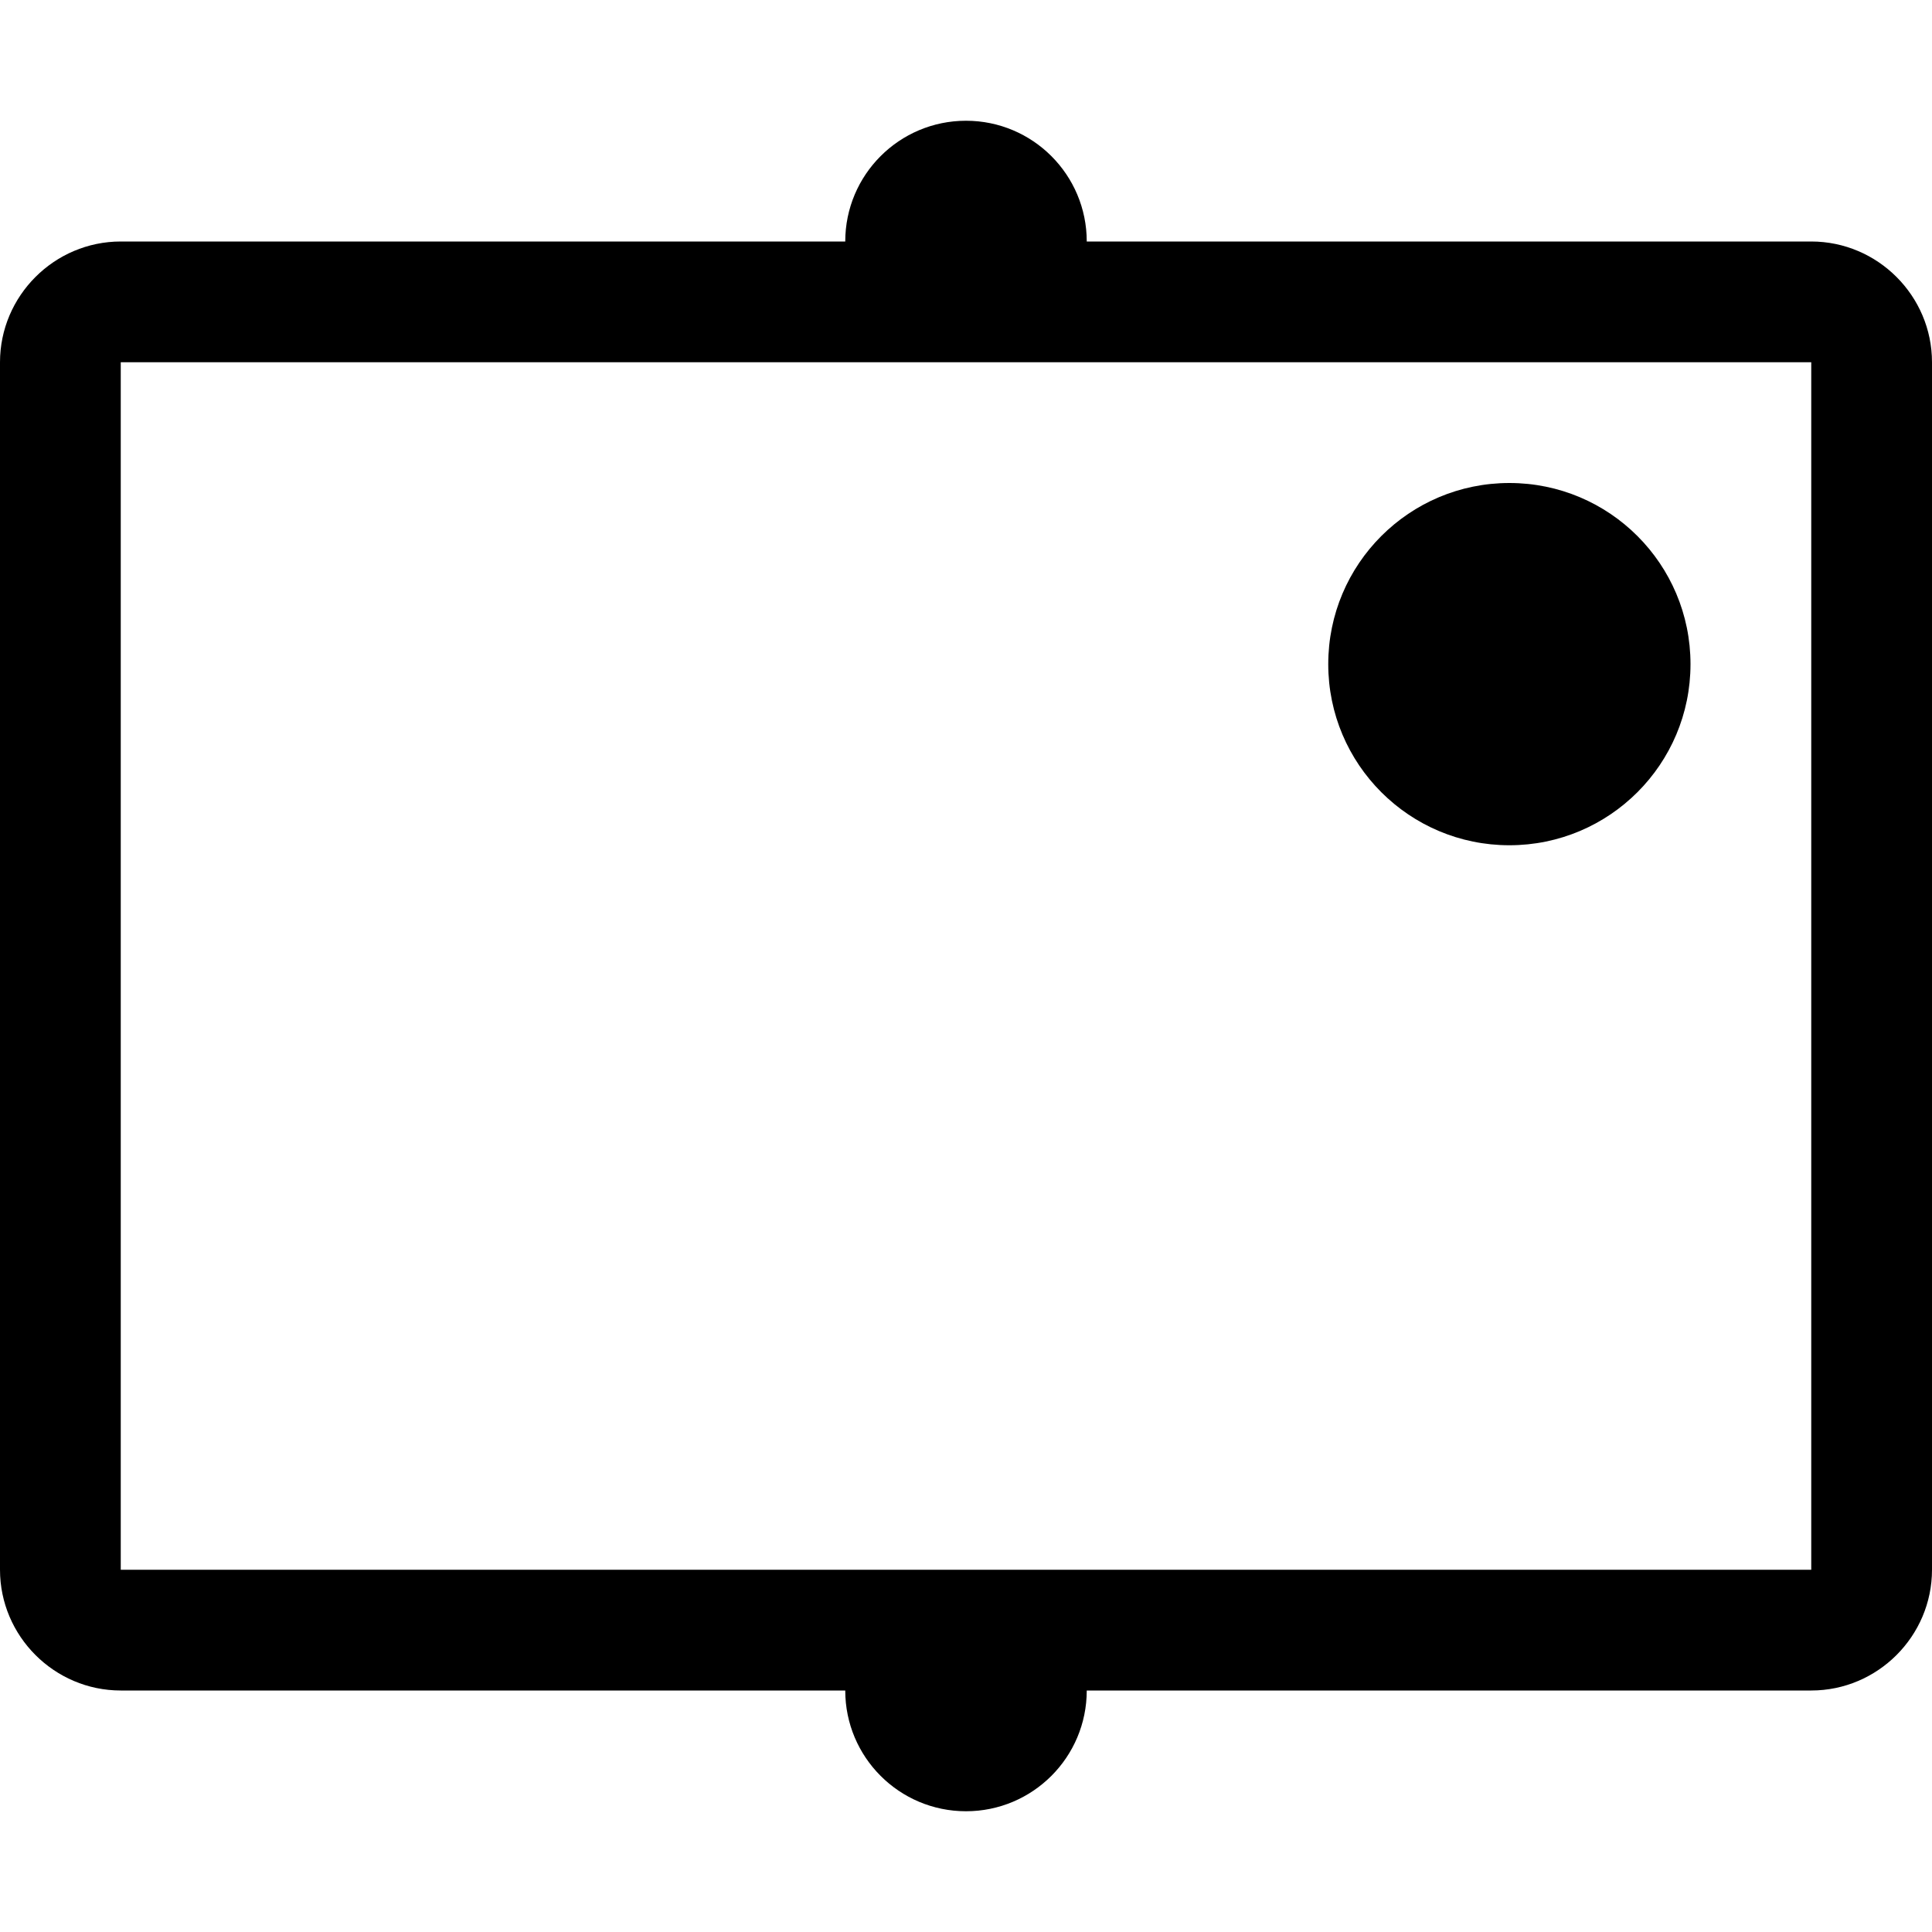
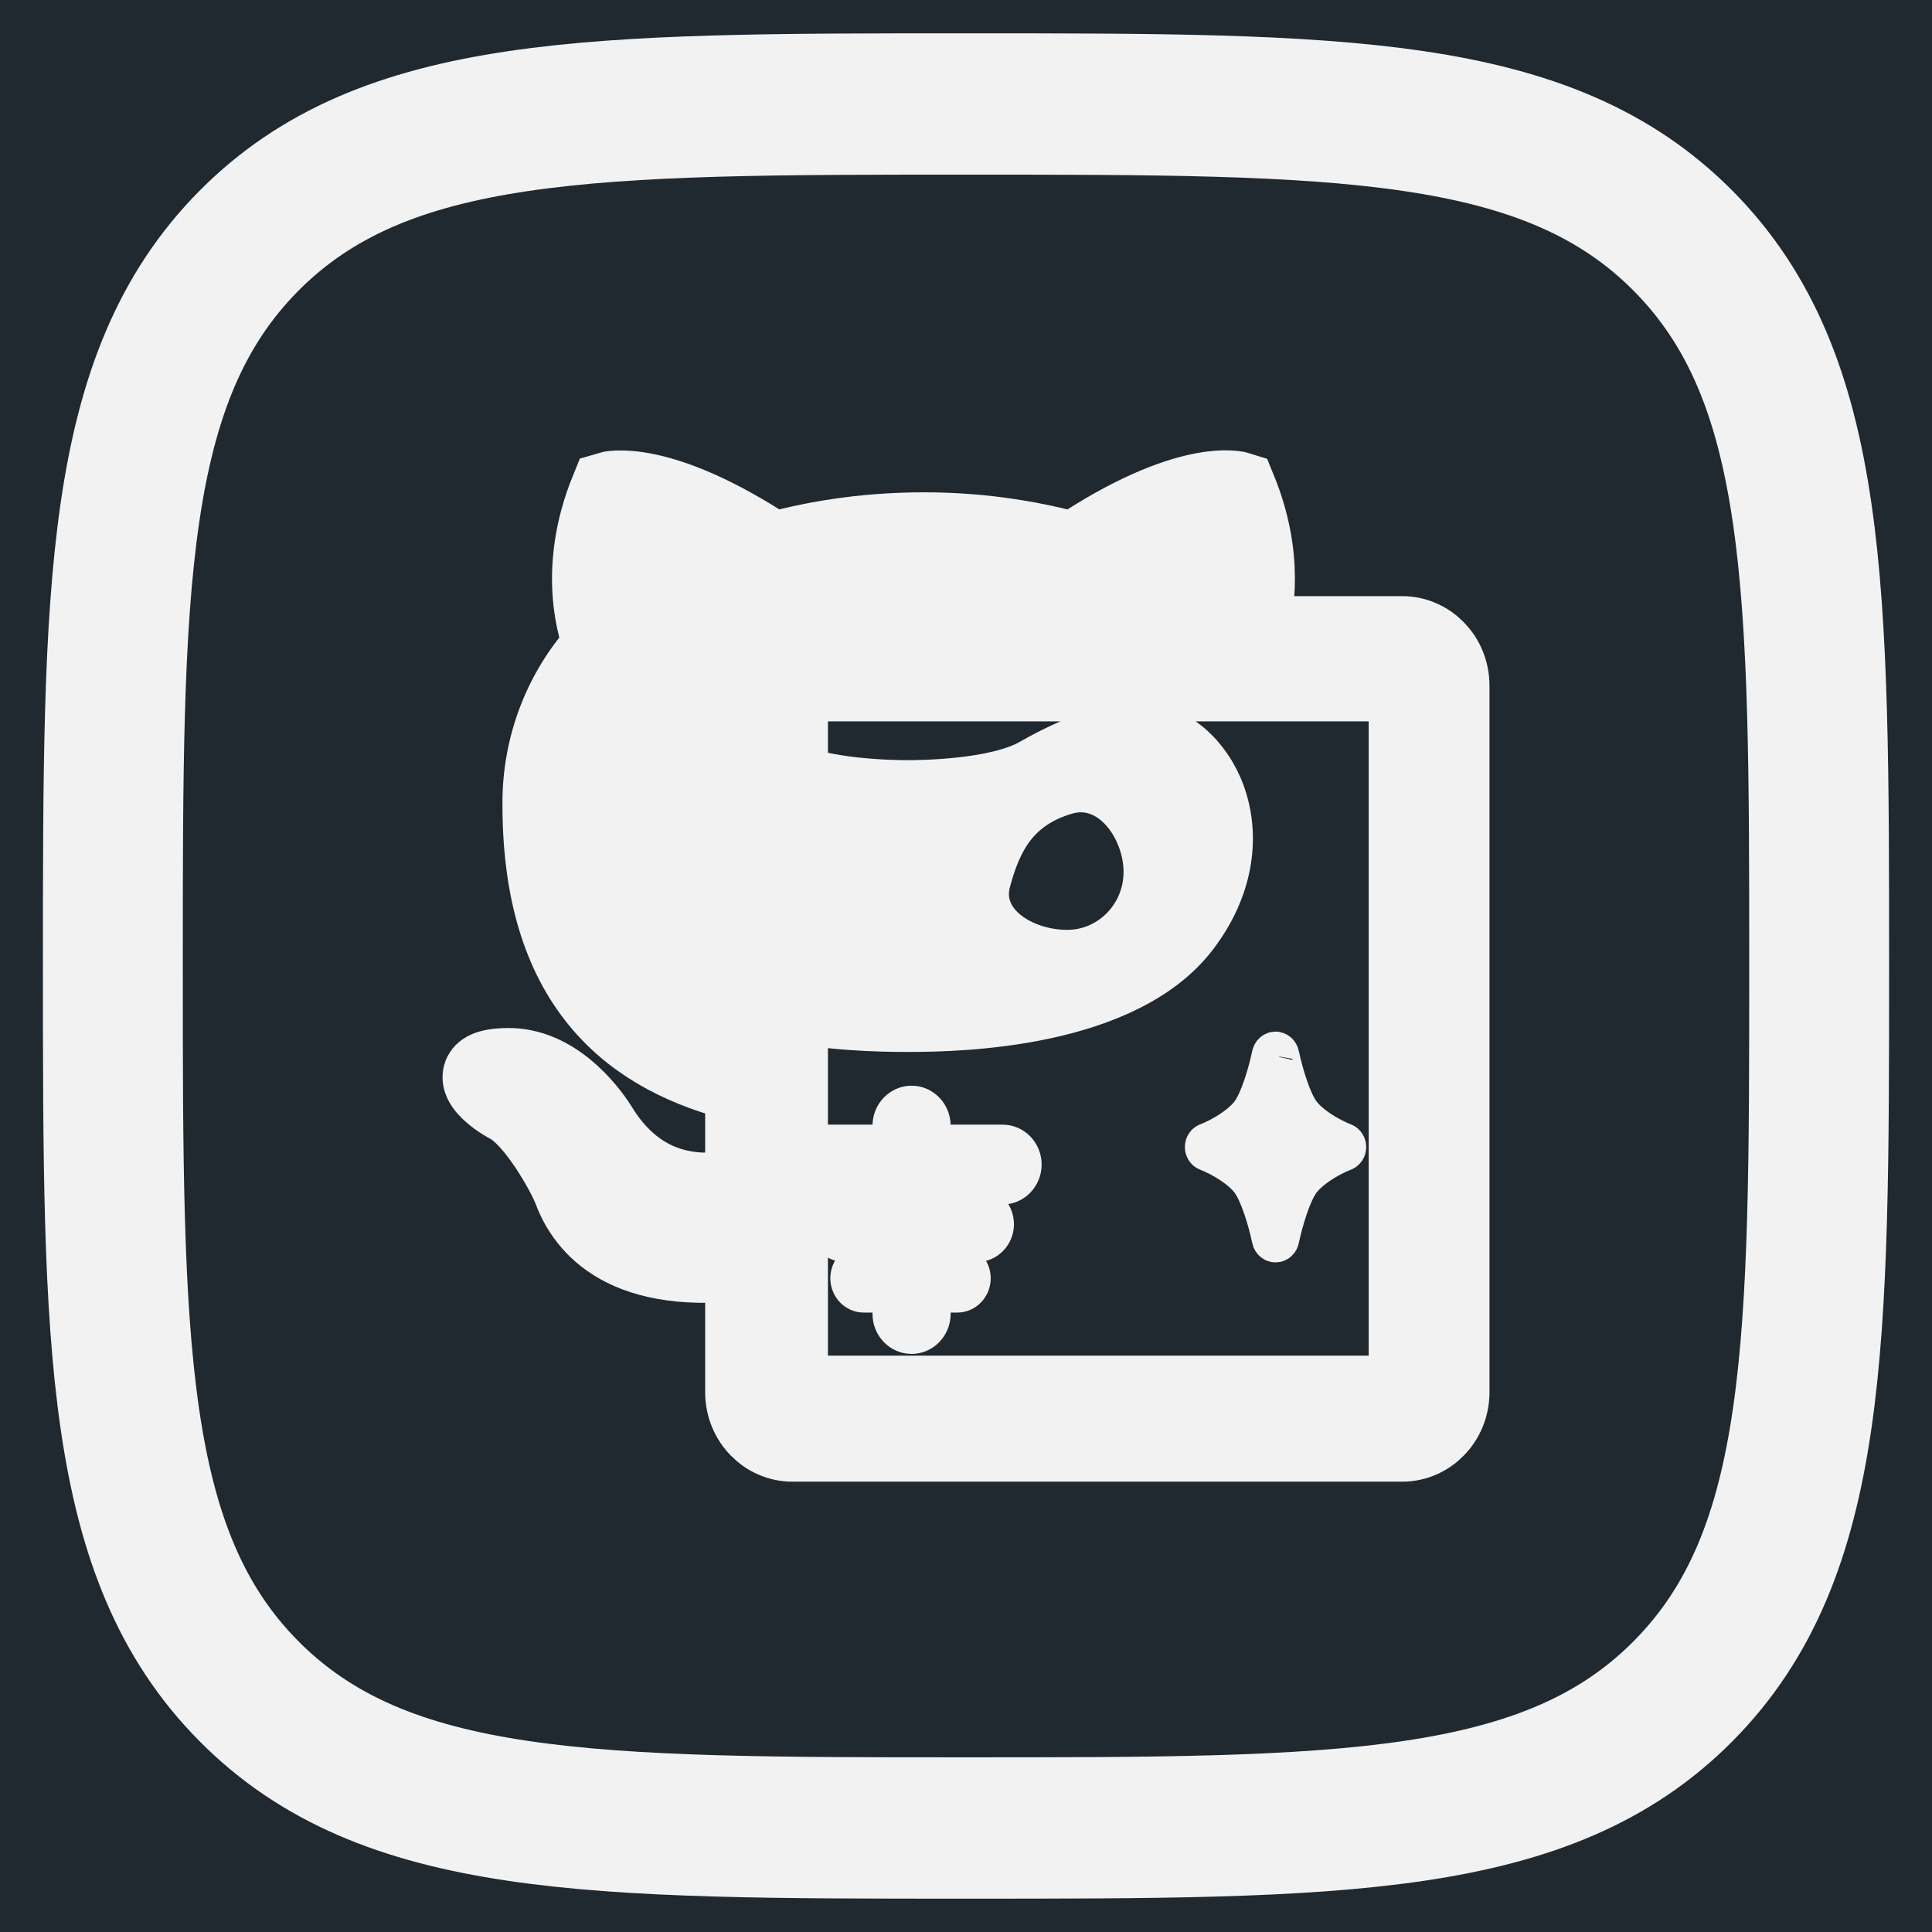
- <svg xmlns="http://www.w3.org/2000/svg" width="32" height="32" viewBox="0 0 16 16">
-   <path fill-rule="evenodd" d="M9 2h6c.55 0 1 .45 1 1v10c0 .55-.45 1-1 1H9a1 1 0 1 1-2 0H1c-.55 0-1-.45-1-1V3c0-.55.45-1 1-1h6a1 1 0 1 1 2 0zm6 1v10H1V3h14zm-2.5 4a1.5 1.5 0 1 0 0-3a1.5 1.5 0 0 0 0 3z" fill="currentColor" />
+ <svg xmlns="http://www.w3.org/2000/svg" viewBox="0 0 512 512">
+   <path d="M-2083.63-853.64h5104.84v3056.59h-5104.84z" style="fill:#202830;stroke:#f2f2f2;stroke-width:20px" />
+   <path d="M304 592c126.2 0 196.356 0 242.178-45.822S592 430.2 592 304s0-196.356-45.822-242.178S430.2 16 304 16 107.644 16 61.822 61.822 16 177.8 16 304s0 196.356 45.822 242.178S177.8 592 304 592Z" style="fill:#202830;fill-rule:nonzero;stroke:#f2f2f2;stroke-width:47.22px;stroke-linecap:butt;stroke-linejoin:miter;stroke-miterlimit:4" transform="matrix(.78504 0 0 .7932 17.35 14.865)" />
+   <path d="M188.133 374.372c-50.634 5.558-64.49-16.736-68.977-28.796-2.708-6.629-14.437-27.08-24.64-32.544-8.439-4.33-20.468-14.989-.315-15.272 18.941-.3 32.481 16.689 36.984 23.617 16.437 26.466 40.338 27.175 56.948 23.349v-39.881c-43.187-10.281-81.005-36.59-81.005-109.062a87.78 87.78 0 0 1 24.655-61.94c-2.408-5.762-10.816-29.378 2.41-61.056 0 0 20.152-6.078 66.142 23.616 19.24-5.18 39.692-7.777 60.128-7.777a233.6 233.6 0 0 1 60.144 7.777c45.99-29.961 66.143-23.616 66.143-23.616 10.895 26.072 7.116 46.682 4.093 56.365h60.916c11.053 0 20.011 8.959 20.011 20.011V425.07c0 11.037-8.958 19.995-20.011 19.995H208.144c-11.052 0-20.011-8.958-20.011-19.995zm19.256 37.158c0 2.456.645 4.849 1.826 6.959a14.18 14.18 0 0 0 12.312 7.18h217.636c3.748 0 7.337-1.497 9.998-4.142a14.16 14.16 0 0 0 4.14-9.997V162.373a14.17 14.17 0 0 0-4.14-9.998 14.2 14.2 0 0 0-9.998-4.14H221.527a14.17 14.17 0 0 0-9.998 4.14 14.17 14.17 0 0 0-4.14 9.998z" style="fill:#f2f2f2;stroke:#f2f2f2;stroke-width:29.81px;stroke-linecap:butt;stroke-miterlimit:2" transform="matrix(.66312 0 0 .67881 72.003 80.429)" />
+   <path d="M207.389 249.99c-.016.017-.032.017-.063.017v-55.704c.031 0 .047.015.063.031zm0-55.656v-18.468q2.285 1.187 4.534 2.44c14.327 8.046 44.903 8.187 48.525 8.172h.346c3.621.015 34.181-.126 48.524-8.172 9.305-5.227 32.607-16.894 47.77-14.217 28.103 4.96 48.004 45.88 19.113 82.99-27.647 35.535-94.561 36.873-114.4 36.92h-2.361c-9.604-.016-30.198-.346-52.051-4.692v-29.316c12.564-3.417 22.86-12.863 19.365-25.727-3.101-11.399-7.526-22.86-19.365-29.93m116.901-3.117c-20.578 5.746-26.734 20.105-30.733 34.354-4.581 16.359 13.76 27.16 30.733 27.16s30.75-13.793 30.75-30.765-13.572-35.551-30.75-30.75m-69.584 152.339h-30.45c-4.054 0-7.389-3.335-7.39-7.389.001-4.054 3.336-7.389 7.39-7.389h30.45v-7.79c.002-4.072 3.351-7.421 7.423-7.423 4.071.002 7.42 3.352 7.422 7.423v7.79h28.977a7.39 7.39 0 0 1 7.389 7.39c-.001 4.053-3.337 7.388-7.39 7.388h-28.976v9.295h18.718c3.611.003 6.582 2.974 6.585 6.585-.003 3.611-2.974 6.582-6.585 6.585h-18.718v9.335h10.811c2.87 0 5.201 2.33 5.201 5.2s-2.33 5.201-5.201 5.201h-10.81v8.725c-.002 4.072-3.351 7.421-7.423 7.423-4.072-.002-7.421-3.351-7.423-7.423v-8.725H243.05c-2.853-.001-5.2-2.347-5.202-5.2 0-2.87 2.33-5.201 5.202-5.201h11.657v-9.335h-19.15c-3.611-.003-6.581-2.974-6.584-6.585.003-3.611 2.974-6.582 6.585-6.585h19.15zm151.582-50.005c.104-.632.656-1.1 1.297-1.1s1.192.468 1.296 1.1c1.686 7.754 4.822 17.714 8.246 22.482 3.708 5.163 11.794 9.859 17.499 12.024.587.133 1.008.66 1.008 1.262s-.421 1.129-1.008 1.262c-5.705 2.166-13.791 6.862-17.499 12.026-3.424 4.766-6.56 14.727-8.246 22.48a1.32 1.32 0 0 1-1.296 1.095 1.32 1.32 0 0 1-1.297-1.095c-1.686-7.753-4.822-17.714-8.245-22.48-3.709-5.164-11.795-9.86-17.5-12.026a1.294 1.294 0 0 1-1.014-1.261c0-.604.424-1.132 1.014-1.261 5.705-2.167 13.791-6.863 17.5-12.026 3.423-4.768 6.559-14.728 8.245-22.481" style="fill:#f2f2f2;stroke:#f2f2f2;stroke-width:16.39px;stroke-linecap:butt;stroke-miterlimit:2" transform="matrix(.66312 0 0 .67881 67.752 80.429)" />
</svg>
